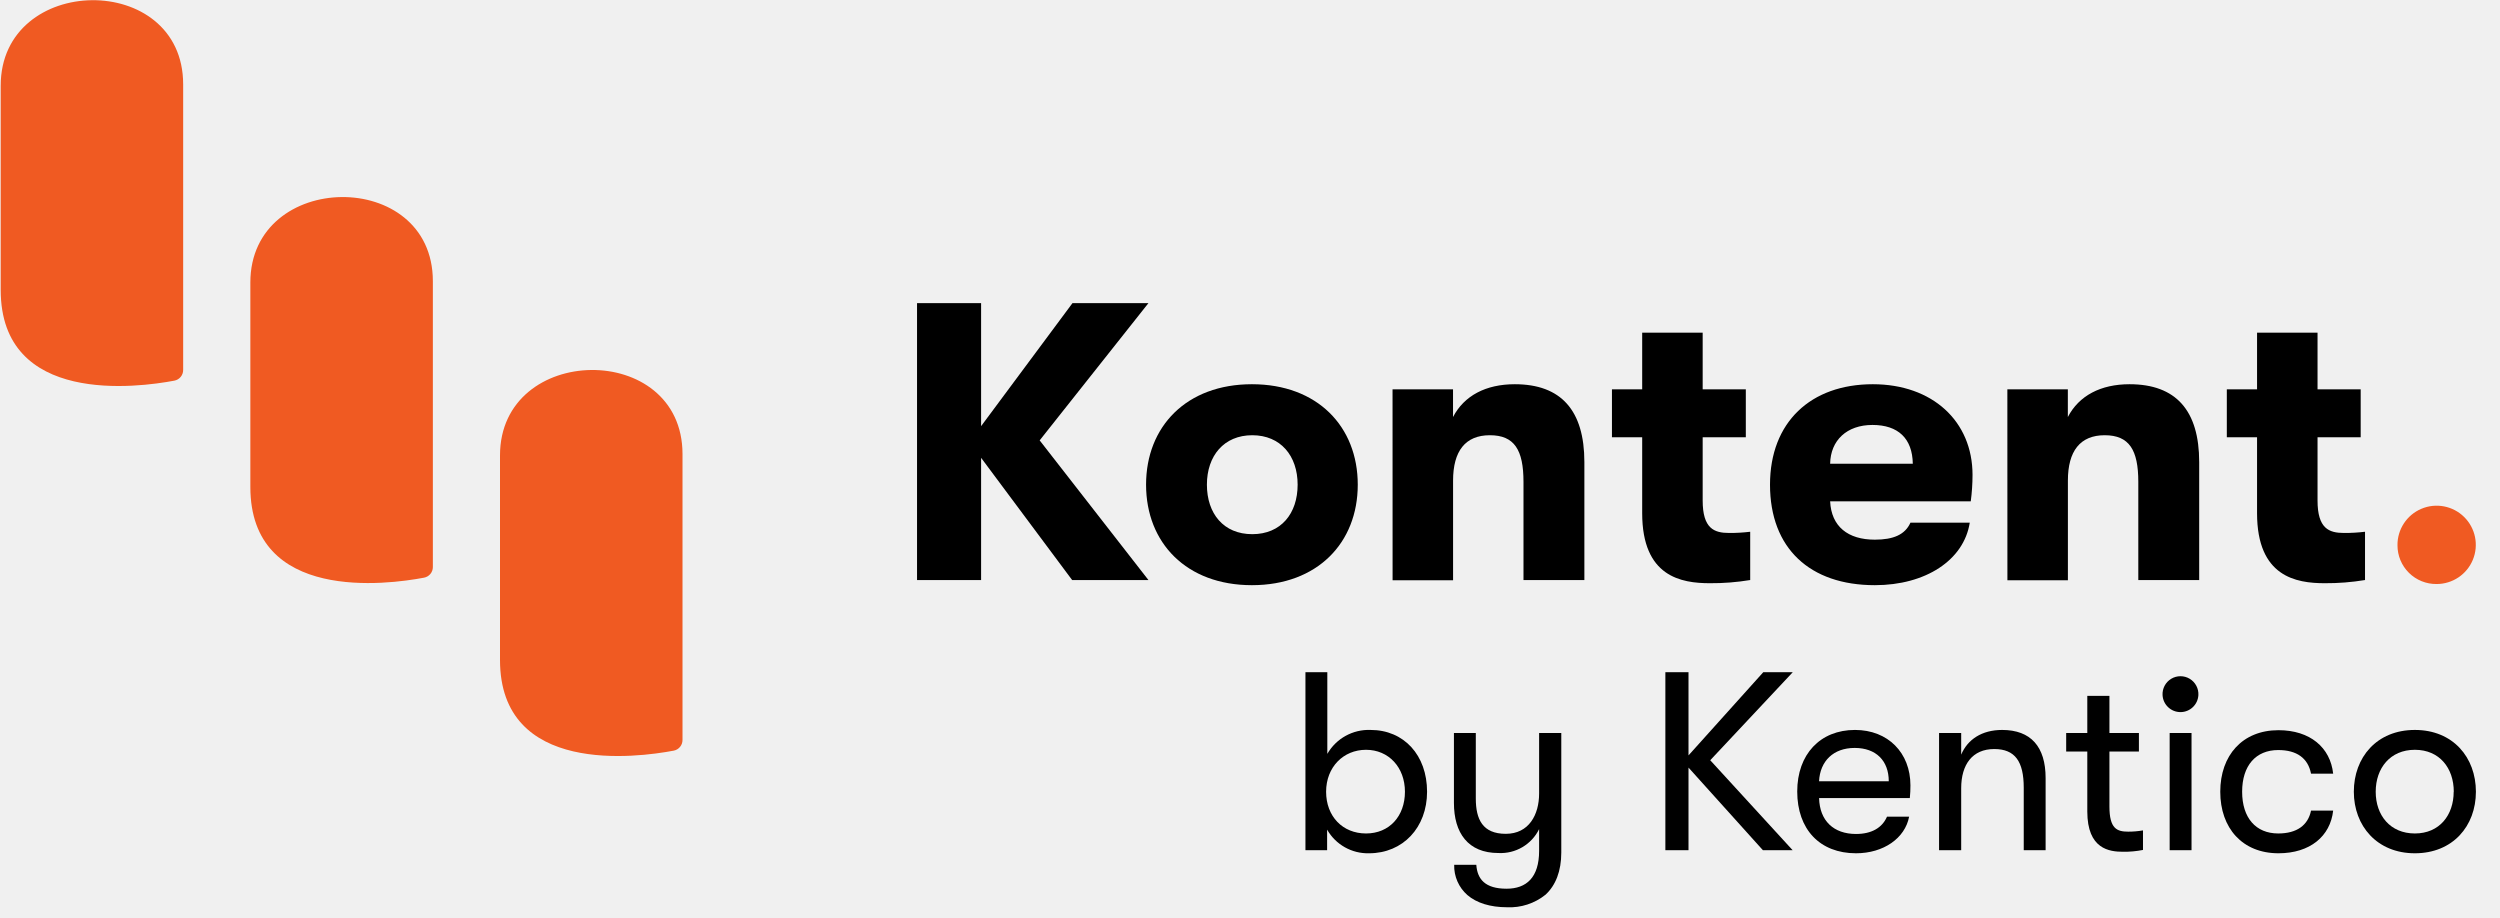
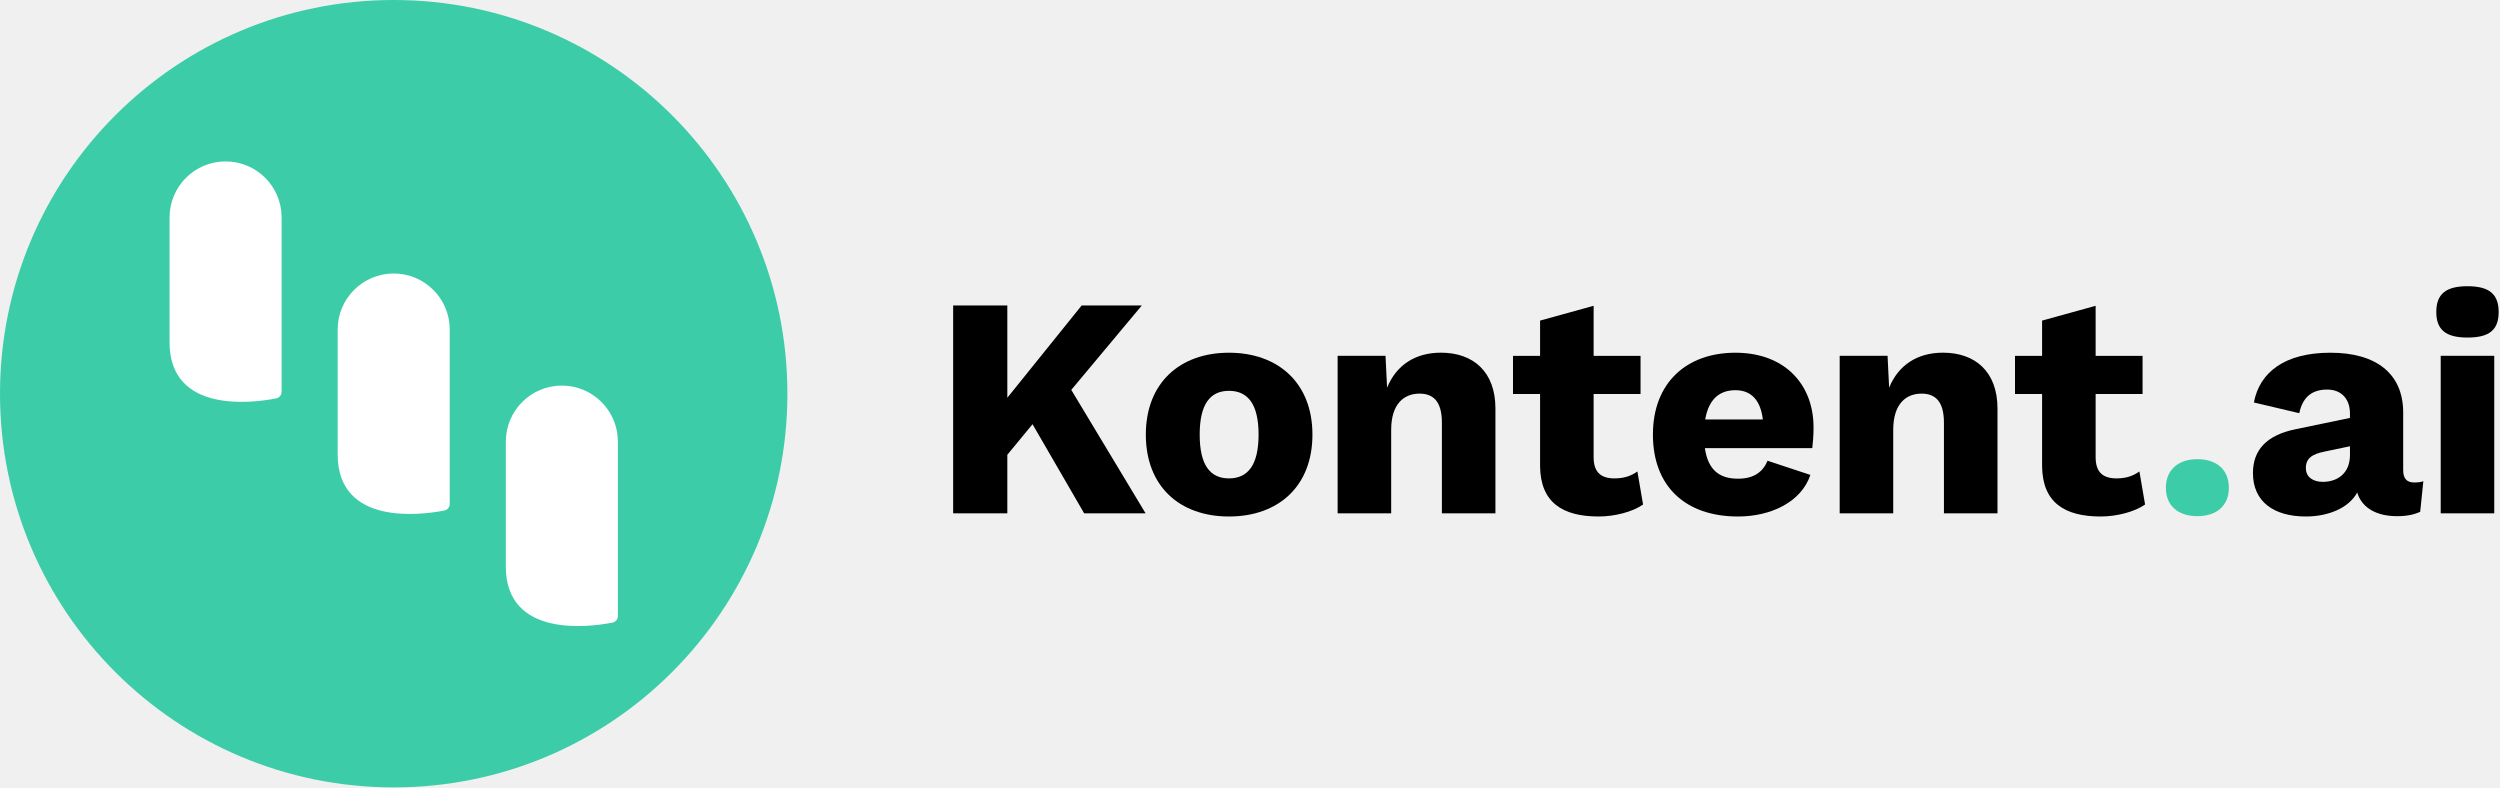
- <svg xmlns="http://www.w3.org/2000/svg" id="Layer_1" data-name="Layer 1" viewBox="0 0 496 182">
+ <svg xmlns="http://www.w3.org/2000/svg" id="Layer_1" viewBox="0 0 635 200">
  <defs>
-     <style>.cls-1{fill:#f05a22;}</style>
+     <style>.cls-1{fill:#fff;}.cls-2{fill:#3dcca8;}</style>
  </defs>
-   <path class="cls-1" d="M36.34,16.7V73.4a2.15,2.15,0,0,1-1.74,2.12c-7.23,1.37-34.46,5-34.46-18V17c0-22.32,36.2-22.82,36.2-.26" />
-   <path class="cls-1" d="M85.88,55.79V112.5a2.14,2.14,0,0,1-1.75,2.11c-7.23,1.38-34.46,5-34.46-18V56.05c0-22.31,36.21-22.81,36.21-.26" />
-   <path class="cls-1" d="M135.41,90.1v56.71a2.15,2.15,0,0,1-1.75,2.12c-7.23,1.37-34.46,5-34.46-18V90.36c0-22.31,36.21-22.81,36.21-.26" />
-   <path d="M206.27,87.37l21.58,27.71H212.71L194.65,90.83v24.25H181.94V60.14h12.71V84.55l18.13-24.41h15.07Z" />
-   <path d="M227.38,96.16c0-11.53,8-19.93,21-19.93s21,8.4,21,19.93-8,19.94-21,19.94S227.38,107.7,227.38,96.16Zm30.07,0c0-5.73-3.38-9.81-9-9.81s-9,4.08-9,9.81,3.3,9.82,9,9.82S257.45,101.89,257.45,96.16Z" />
-   <path d="M276.28,77.25h12v5.49c2.2-4.24,6.52-6.51,12.25-6.51,9.18,0,13.81,5.18,13.81,15.46v23.39H302.26V95.61c0-6.35-1.8-9.26-6.67-9.26s-7.3,3.14-7.3,9v19.78h-12Z" />
-   <path d="M347.24,105.5v9.58a47.22,47.22,0,0,1-8,.63c-5.66,0-13.43-1.26-13.43-13.89V86.75h-6v-9.5h6V66h12V77.25h8.56v9.5h-8.56V99.3c0,5.58,2.28,6.44,5.26,6.44A33.32,33.32,0,0,0,347.24,105.5Z" />
-   <path d="M391,99.46H363.1c.23,5,3.53,7.61,8.87,7.61,3.69,0,6-1,7.06-3.37H390.8c-1.17,7.46-8.79,12.4-18.83,12.4-12.88,0-20.8-7.3-20.8-19.94,0-12.4,8.08-19.93,20.4-19.93,11.78,0,19.78,7.3,19.78,18A40.23,40.23,0,0,1,391,99.46ZM379.5,92c-.08-5-2.9-7.69-8-7.69s-8.32,3.06-8.4,7.69Z" />
-   <path d="M398.26,77.25h12v5.49c2.2-4.24,6.52-6.51,12.24-6.51,9.19,0,13.82,5.18,13.82,15.46v23.39H424.24V95.61c0-6.35-1.8-9.26-6.67-9.26s-7.3,3.14-7.3,9v19.78h-12Z" />
-   <path d="M469.22,105.5v9.58a47.26,47.26,0,0,1-8,.63c-5.65,0-13.42-1.26-13.42-13.89V86.75h-6v-9.5h6V66h12V77.25h8.56v9.5H459.8V99.3c0,5.58,2.28,6.44,5.26,6.44A33.44,33.44,0,0,0,469.22,105.5Z" />
-   <path class="cls-1" d="M475.66,108.17a7.77,7.77,0,1,1,7.77,7.7A7.67,7.67,0,0,1,475.66,108.17Z" />
-   <path d="M283.13,157.08c0,7.11-4.8,12.21-11.51,12.21a9.3,9.3,0,0,1-8.32-4.69v4.08H259V133.37h4.34v16.2a9.47,9.47,0,0,1,8.58-4.75C278.54,144.82,283.13,149.82,283.13,157.08Zm-4.39,0c0-4.84-3.23-8.32-7.72-8.32s-7.92,3.43-7.92,8.32,3.28,8.28,7.92,8.28S278.74,161.92,278.74,157.08Z" />
-   <path d="M309.76,145.43v23.71c0,3.68-1.11,6.51-3.13,8.37A11.33,11.33,0,0,1,299,180c-3.33,0-6.05-.85-7.87-2.42a7.71,7.71,0,0,1-2.62-6h4.39c.2,2.83,1.72,4.74,6,4.74,3.94,0,6.46-2.22,6.46-7.51V164.5a8.5,8.5,0,0,1-8.07,4.74c-6.05,0-8.83-4-8.83-9.94V145.43h4.34v13c0,4.14,1.36,7,5.95,7s6.61-3.79,6.61-8V145.43Z" />
-   <path d="M339.31,150.83l16.35,17.85h-5.9L335,152.29v16.39h-4.59V133.37H335v16.5l14.83-16.5h5.85Z" />
-   <path d="M378.91,158.34h-18c.1,4.49,2.88,7.12,7.32,7.12,3.08,0,5.19-1.21,6.15-3.43h4.39c-.81,4.28-5.09,7.26-10.54,7.26-7.17,0-11.66-4.74-11.66-12.26,0-7.36,4.54-12.21,11.46-12.21,6.55,0,11,4.54,11,11A23.86,23.86,0,0,1,378.91,158.34ZM374.73,155c0-4.08-2.53-6.61-6.76-6.61S361.1,151,360.9,155Z" />
-   <path d="M384.71,145.43h4.39v4.29c1.26-3,4.09-4.9,8.12-4.9,5.7,0,8.63,3.33,8.63,9.54v14.32h-4.34v-12.4c0-5.2-1.72-7.67-5.85-7.67-4.34,0-6.56,3.07-6.56,7.77v12.3h-4.39Z" />
-   <path d="M425.17,164.75v3.88a19.15,19.15,0,0,1-3.94.36c-2.72,0-7.11-.51-7.11-8V149.11h-4.19v-3.68h4.19v-7.37h4.39v7.37h5.85v3.68h-5.85V160c0,4.44,1.51,5,3.73,5A17,17,0,0,0,425.17,164.75Z" />
-   <path d="M429.05,137.91a3.56,3.56,0,1,1,7.11,0,3.56,3.56,0,0,1-7.11,0Zm1.41,7.52h4.34v23.25h-4.34Z" />
-   <path d="M440.5,157.08c0-7.21,4.39-12.21,11.55-12.21,6.26,0,10.29,3.43,10.85,8.63h-4.39c-.6-3.08-2.82-4.69-6.51-4.69-4.44,0-7.16,3.08-7.16,8.27s2.72,8.28,7.16,8.28c3.69,0,5.91-1.62,6.51-4.54h4.39c-.56,5.09-4.59,8.47-10.85,8.47C444.89,169.29,440.5,164.3,440.5,157.08Z" />
-   <path d="M467,157.08c0-6.81,4.54-12.26,12.11-12.26s12.11,5.45,12.11,12.26-4.59,12.21-12.11,12.21S467,163.84,467,157.08Zm19.83,0c0-4.69-2.83-8.32-7.72-8.32s-7.77,3.63-7.77,8.32,2.88,8.28,7.77,8.28S486.81,161.72,486.81,157.08Z" />
+   <g>
+     <path d="M255.86,101.03l18.88-23.44h15.28l-17.92,21.44,18.88,31.36h-15.6l-13.12-22.64-6.4,7.76v14.88h-13.76v-52.8h13.76v23.44Z" />
+     <path d="M333.36,110.39c0,13.12-8.64,20.8-21.2,20.8s-21.12-7.68-21.12-20.8,8.64-20.8,21.12-20.8,21.2,7.68,21.2,20.8Zm-28.64,0c0,7.84,2.72,11.12,7.44,11.12s7.52-3.28,7.52-11.12-2.8-11.12-7.52-11.12-7.44,3.28-7.44,11.12Z" />
+     <path d="M339.76,90.38h12.16l.4,8.08c2.4-5.84,7.28-8.88,13.68-8.88,8.24,0,13.84,4.88,13.84,14.16v26.64h-13.6v-23.04c0-5.52-2.32-7.36-5.68-7.36-3.92,0-7.2,2.56-7.2,9.2v21.2h-13.6v-40Z" />
+     <path d="M416.7,100.07h-11.92v16.08c0,3.84,1.92,5.36,5.28,5.36,2.56,0,4.24-.64,5.84-1.76l1.44,8.4c-2.64,1.84-7.12,3.04-11.28,3.04-9.12,0-14.8-3.52-14.88-12.8v-18.32h-6.88v-9.68h6.88v-8.96l13.6-3.76v12.72h11.92v9.68Z" />
+     <path d="M419.84,110.39c0-13.2,8.56-20.8,20.96-20.8s19.84,7.92,19.84,18.96c0,2-.16,4-.32,5.28h-27.28c.8,5.6,3.76,7.76,8.4,7.76,4,0,6.32-1.68,7.52-4.56l10.88,3.6c-2.32,6.88-10,10.56-18.4,10.56-13.28,0-21.6-7.6-21.6-20.8Zm13.28-3.84h14.64c-.56-4.8-2.88-7.44-6.96-7.44s-6.8,2.32-7.68,7.44Z" />
+     <path d="M467.28,90.38h12.16l.4,8.08c2.4-5.84,7.28-8.88,13.68-8.88,8.24,0,13.84,4.88,13.84,14.16v26.64h-13.6v-23.04c0-5.52-2.32-7.36-5.68-7.36-3.92,0-7.2,2.56-7.2,9.2v21.2h-13.6v-40Z" />
+     <path d="M544.21,100.07h-11.92v16.08c0,3.84,1.92,5.36,5.28,5.36,2.56,0,4.24-.64,5.84-1.76l1.44,8.4c-2.64,1.84-7.12,3.04-11.28,3.04-9.12,0-14.8-3.52-14.88-12.8v-18.32h-6.88v-9.68h6.88v-8.96l13.6-3.76v12.72h11.92v9.68Z" />
+     <path class="cls-2" d="M566.13,123.91c0,4.48-3.04,7.2-8,7.2s-8-2.72-8-7.2,3.04-7.28,8-7.28,8,2.72,8,7.28Z" />
+     <path d="M591.13,98.95c-3.52,0-6.16,1.52-7.12,6l-11.52-2.72c1.44-7.68,7.84-12.64,19.44-12.64s18.48,5.28,18.48,15.2v14.64c0,2.16,.96,3.12,2.8,3.12,.88,0,1.68-.08,2.32-.32l-.8,7.76c-1.52,.72-3.44,1.12-5.84,1.12-5.04,0-8.88-1.92-10.16-6-2.24,4.08-7.6,6.08-13.04,6.08-8.24,0-13.44-3.84-13.44-11.04,0-5.76,3.36-9.6,10.8-11.12l13.84-2.88v-1.12c0-3.76-2.24-6.08-5.76-6.08Zm-1.12,23.44c3.6,0,6.88-2.08,6.88-6.8v-2.24l-6.48,1.36c-3.2,.64-4.72,1.76-4.72,4.16s1.92,3.52,4.32,3.52Z" />
+     <path d="M618.82,79.26c0-4.56,2.4-6.56,7.92-6.56s7.92,2,7.92,6.56-2.4,6.48-7.92,6.48-7.92-2-7.92-6.48Zm14.72,51.12h-13.6v-40h13.6v40Z" />
+   </g>
+   <g>
+     <path id="Path_4548" class="cls-2" d="M100,0C155.23,0,200,44.77,200,100s-44.77,100-100,100S0,155.23,0,100C0,44.77,44.77,0,100,0h0Z" />
+     <g>
+       <path id="Path_4549" class="cls-1" d="M71.53,54.94v44.55c.01,.84-.59,1.57-1.42,1.71-5.69,1.14-27.04,3.99-27.04-14.23v-31.74c0-7.86,6.37-14.23,14.23-14.23s14.23,6.37,14.23,14.23" />
+       <path id="Path_4550" class="cls-1" d="M114.23,83.41v44.7c-.06,.79-.64,1.44-1.42,1.57-5.69,1.13-27.04,3.98-27.04-14.24v-31.74c0-7.86,6.37-14.23,14.23-14.23s14.23,6.37,14.23,14.23" />
+       <path id="Path_4551" class="cls-1" d="M156.94,111.88v44.7c-.06,.79-.64,1.44-1.42,1.57-5.69,1.13-27.04,3.98-27.04-14.24v-31.74c0-7.86,6.37-14.23,14.23-14.23s14.23,6.37,14.23,14.23" />
+     </g>
+   </g>
</svg>
